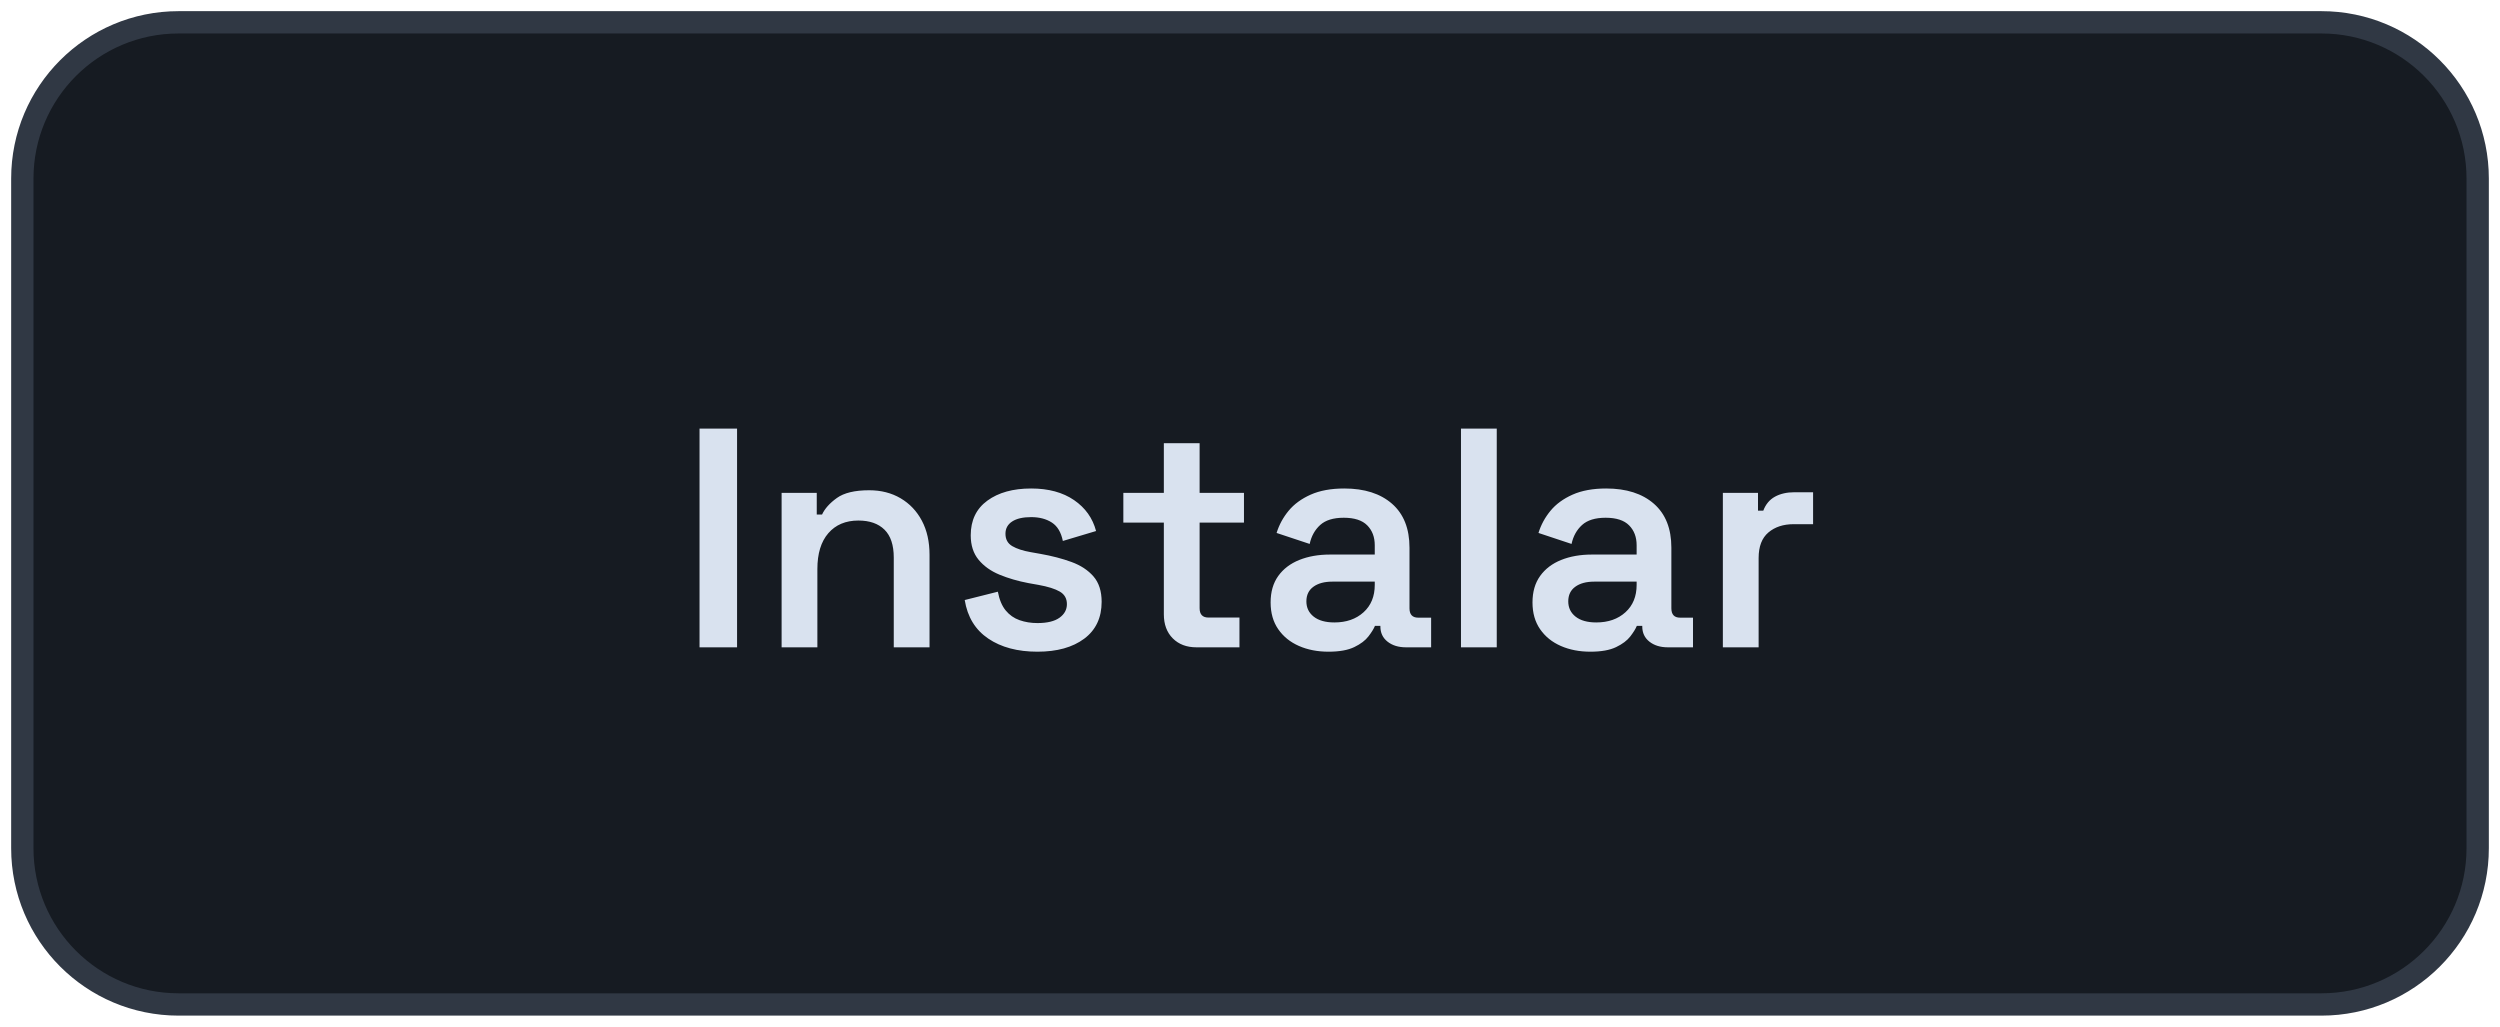
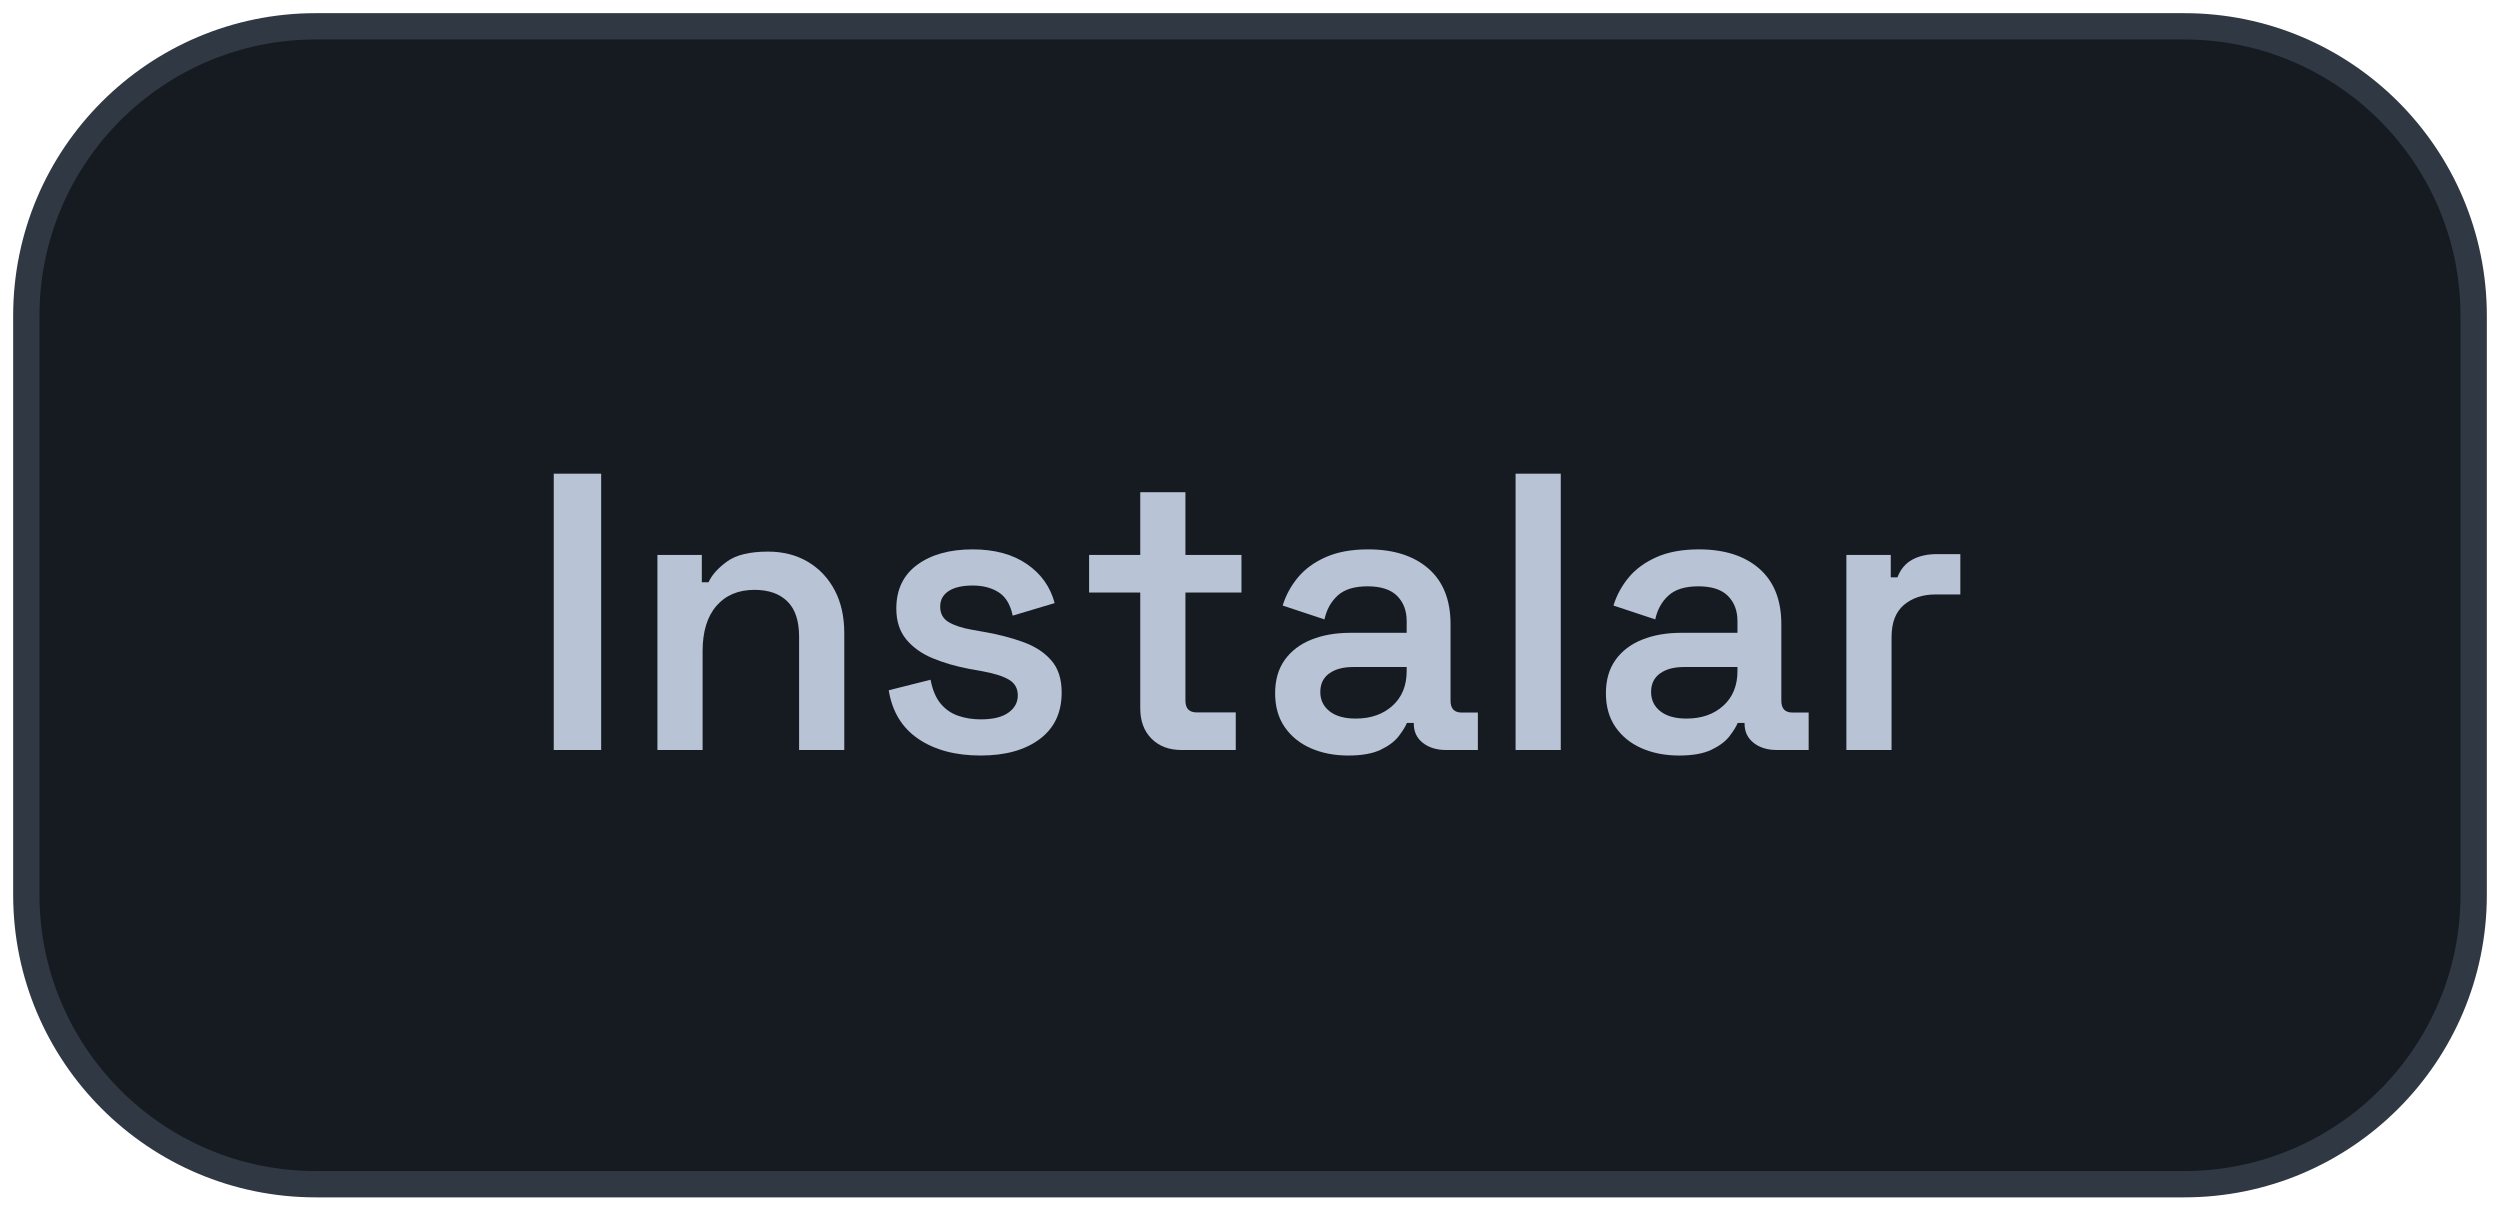
- <svg xmlns="http://www.w3.org/2000/svg" width="112" height="46" viewBox="0 0 112 46" role="img" aria-label="Instalar">
-   <rect x="1" y="1" width="110" height="44" rx="7" fill="#161b22" stroke="#303844" />
-   <g transform="translate(30.366 29.000) scale(0.014 -0.014)" fill="#d9e2ef">
-     <path d="M69.5 0.0V700.0H189.601V0.0ZM332.15 0.0V494.25H444.601V424.875H461.551Q474.601 453.15 509 477.875Q543.4 502.6 612.325 502.6Q669.45 502.6 713.038 476.888Q756.625 451.175 781.063 405.025Q805.5 358.875 805.5 296.0V0.0H691.049V287.05Q691.049 347.25 661.362 376.475Q631.675 405.699 577.875 405.699Q516.9 405.699 481.75 365.275Q446.601 324.85 446.601 250.425V0.0ZM1150.875 -14.0Q1055.45 -14.0 993.362 28.0Q931.275 70.0 918.1 151.325L1024.126 178.0Q1031.301 139.85 1049.2 118.013Q1067.1 96.175 1093.525 86.888Q1119.95 77.601 1150.875 77.601Q1197.675 77.601 1221.387 94.675Q1245.099 111.75 1245.099 138.25Q1245.099 164.925 1222.562 178.212Q1200.025 191.5 1153.75 199.85L1122.6 205.375Q1071.65 215.025 1029.7 232.35Q987.75 249.675 962.537 280.15Q937.325 310.625 937.325 358.4Q937.325 430.475 990.537 469.363Q1043.75 508.25 1130.7 508.25Q1213.7 508.25 1267.913 471.163Q1322.125 434.075 1338.425 372.15L1232.099 340.35Q1223.749 381.85 1196.975 399.25Q1170.2 416.65 1130.7 416.65Q1091.375 416.65 1069.925 402.662Q1048.476 388.675 1048.476 363.35Q1048.476 336.55 1070.225 323.825Q1091.975 311.1 1129.125 304.575L1160.275 299.05Q1215.225 289.4 1259.762 273.075Q1304.3 256.75 1330.275 226.688Q1356.25 196.625 1356.25 145.675Q1356.25 69.25 1300.538 27.625Q1244.825 -14.0 1150.875 -14.0ZM1659.7 0.0Q1612.45 0.0 1583.875 28.663Q1555.3 57.325 1555.3 105.7V399H1425.7V494.25H1555.3V653.15H1669.75V494.25H1811.7V399H1669.75V125.251Q1669.75 95.251 1698.1 95.251H1797.25V0.0ZM2082.275 -14.0Q2029.625 -14.0 1987.712 4.325Q1945.8 22.65 1921.387 57.888Q1896.975 93.125 1896.975 143.6Q1896.975 194.25 1921.387 228.313Q1945.8 262.375 1988.862 279.613Q2031.925 296.85 2086.875 296.85H2230.224V326.775Q2230.224 365.975 2206.125 390.312Q2182.025 414.65 2131.05 414.65Q2081.075 414.65 2055.538 391.4Q2030 368.15 2021.951 330.825L1916.1 365.975Q1928.1 404.85 1954.512 436.875Q1980.925 468.9 2025.162 488.575Q2069.4 508.25 2132.7 508.25Q2229.65 508.25 2285.513 459.425Q2341.375 410.6 2341.375 318.825V124.901Q2341.375 94.901 2369.375 94.901H2410.6V0.0H2330.1Q2294.15 0.0 2271.2 18.087Q2248.25 36.175 2248.25 66.525V68.575H2230.825Q2225.25 54.825 2210.112 35.063Q2194.975 15.3 2164.45 0.65Q2133.925 -14.0 2082.275 -14.0ZM2101.125 79.601Q2158.325 79.601 2194.275 112.075Q2230.224 144.55 2230.224 199.85V210.2H2094.475Q2056.5 210.2 2033.963 193.887Q2011.426 177.575 2011.426 147.075Q2011.426 116.575 2034.963 98.088Q2058.5 79.601 2101.125 79.601ZM2506.15 0.0V700.0H2620.601V0.0ZM2920.275 -14.0Q2867.625 -14.0 2825.712 4.325Q2783.8 22.65 2759.387 57.888Q2734.975 93.125 2734.975 143.6Q2734.975 194.25 2759.387 228.313Q2783.8 262.375 2826.862 279.613Q2869.925 296.85 2924.875 296.85H3068.224V326.775Q3068.224 365.975 3044.125 390.312Q3020.025 414.65 2969.05 414.65Q2919.075 414.65 2893.538 391.4Q2868 368.15 2859.951 330.825L2754.1 365.975Q2766.1 404.85 2792.512 436.875Q2818.925 468.9 2863.162 488.575Q2907.4 508.25 2970.7 508.25Q3067.65 508.25 3123.513 459.425Q3179.375 410.6 3179.375 318.825V124.901Q3179.375 94.901 3207.375 94.901H3248.6V0.0H3168.1Q3132.15 0.0 3109.2 18.087Q3086.25 36.175 3086.25 66.525V68.575H3068.825Q3063.25 54.825 3048.112 35.063Q3032.975 15.3 3002.45 0.65Q2971.925 -14.0 2920.275 -14.0ZM2939.125 79.601Q2996.325 79.601 3032.275 112.075Q3068.224 144.55 3068.224 199.85V210.2H2932.475Q2894.5 210.2 2871.963 193.887Q2849.426 177.575 2849.426 147.075Q2849.426 116.575 2872.963 98.088Q2896.5 79.601 2939.125 79.601ZM3344.15 0.0V494.25H3456.601V437.375H3473.551Q3485.076 467.9 3510.926 482.075Q3536.776 496.25 3573.4 496.25H3632.875V394.049H3570.525Q3521.301 394.049 3489.951 367.587Q3458.601 341.125 3458.601 285.85V0.0Z" />
+ <svg xmlns="http://www.w3.org/2000/svg" width="95" height="46" viewBox="0 0 95 46" role="img" aria-label="Instalar">
+   <rect x="1" y="1" width="93" height="44" rx="11" fill="#161b22" stroke="#303844" stroke-width="1" />
+   <g transform="translate(20.00 28.50) scale(0.015 -0.015)" fill="#b9c3d6">
+     <path transform="translate(0.0 0)" d="M69.5 0V700H189.601V0Z" />
+     <path transform="translate(259.0 0)" d="M73.15 0V494.25H185.601V424.875H202.551Q215.601 453.15 250 477.875Q284.4 502.6 353.325 502.6Q410.45 502.6 454.038 476.888Q497.625 451.175 522.063 405.025Q546.5 358.875 546.5 296V0H432.049V287.05Q432.049 347.25 402.362 376.475Q372.675 405.699 318.875 405.699Q257.9 405.699 222.75 365.275Q187.601 324.85 187.601 250.425V0Z" />
+     <path transform="translate(874.0 0)" d="M276.875 -14Q181.45 -14 119.362 28.0Q57.275 70 44.1 151.325L150.126 178Q157.301 139.85 175.2 118.013Q193.1 96.175 219.525 86.888Q245.95 77.601 276.875 77.601Q323.675 77.601 347.387 94.675Q371.099 111.75 371.099 138.25Q371.099 164.925 348.562 178.212Q326.025 191.5 279.75 199.85L248.6 205.375Q197.65 215.025 155.7 232.35Q113.75 249.675 88.537 280.15Q63.325 310.625 63.325 358.4Q63.325 430.475 116.537 469.363Q169.75 508.25 256.7 508.25Q339.7 508.25 393.913 471.163Q448.125 434.075 464.425 372.15L358.099 340.35Q349.749 381.85 322.975 399.25Q296.2 416.65 256.7 416.65Q217.375 416.65 195.925 402.662Q174.476 388.675 174.476 363.35Q174.476 336.55 196.225 323.825Q217.975 311.1 255.125 304.575L286.275 299.05Q341.225 289.4 385.762 273.075Q430.3 256.75 456.275 226.688Q482.25 196.625 482.25 145.675Q482.25 69.25 426.538 27.625Q370.825 -14 276.875 -14Z" />
+     <path transform="translate(1399.0 0)" d="M260.7 0Q213.45 0 184.875 28.663Q156.3 57.325 156.3 105.7V399H26.7V494.25H156.3V653.15H270.75V494.25H412.7V399H270.75V125.251Q270.75 95.251 299.1 95.251H398.25V0Z" />
+     <path transform="translate(1856.0 0)" d="M226.275 -14Q173.625 -14 131.712 4.325Q89.8 22.65 65.387 57.888Q40.975 93.125 40.975 143.6Q40.975 194.25 65.387 228.313Q89.8 262.375 132.862 279.613Q175.925 296.85 230.875 296.85H374.224V326.775Q374.224 365.975 350.125 390.312Q326.025 414.65 275.05 414.65Q225.075 414.65 199.538 391.4Q174 368.15 165.951 330.825L60.1 365.975Q72.1 404.85 98.512 436.875Q124.925 468.9 169.162 488.575Q213.4 508.25 276.7 508.25Q373.65 508.25 429.513 459.425Q485.375 410.6 485.375 318.825V124.901Q485.375 94.901 513.375 94.901H554.6V0H474.1Q438.15 0 415.2 18.087Q392.25 36.175 392.25 66.525V68.575H374.825Q369.25 54.825 354.112 35.063Q338.975 15.3 308.45 0.65Q277.925 -14 226.275 -14ZM245.125 79.601Q302.325 79.601 338.275 112.075Q374.224 144.55 374.224 199.85V210.2H238.475Q200.5 210.2 177.963 193.887Q155.426 177.575 155.426 147.075Q155.426 116.575 178.963 98.088Q202.5 79.601 245.125 79.601Z" />
+     <path transform="translate(2433.0 0)" d="M73.15 0V700H187.601V0Z" />
+     <path transform="translate(2694.0 0)" d="M226.275 -14Q173.625 -14 131.712 4.325Q89.8 22.65 65.387 57.888Q40.975 93.125 40.975 143.6Q40.975 194.25 65.387 228.313Q89.8 262.375 132.862 279.613Q175.925 296.85 230.875 296.85H374.224V326.775Q374.224 365.975 350.125 390.312Q326.025 414.65 275.05 414.65Q225.075 414.65 199.538 391.4Q174 368.15 165.951 330.825L60.1 365.975Q72.1 404.85 98.512 436.875Q124.925 468.9 169.162 488.575Q213.4 508.25 276.7 508.25Q373.65 508.25 429.513 459.425Q485.375 410.6 485.375 318.825V124.901Q485.375 94.901 513.375 94.901H554.6V0H474.1Q438.15 0 415.2 18.087Q392.25 36.175 392.25 66.525V68.575H374.825Q369.25 54.825 354.112 35.063Q338.975 15.3 308.45 0.65Q277.925 -14 226.275 -14ZM245.125 79.601Q302.325 79.601 338.275 112.075Q374.224 144.55 374.224 199.85V210.2H238.475Q200.5 210.2 177.963 193.887Q155.426 177.575 155.426 147.075Q155.426 116.575 178.963 98.088Q202.5 79.601 245.125 79.601Z" />
+     <path transform="translate(3271.0 0)" d="M73.15 0V494.25H185.601V437.375H202.551Q214.076 467.9 239.926 482.075Q265.776 496.25 302.4 496.25H361.875V394.049H299.525Q250.301 394.049 218.951 367.587Q187.601 341.125 187.601 285.85V0Z" />
  </g>
</svg>
